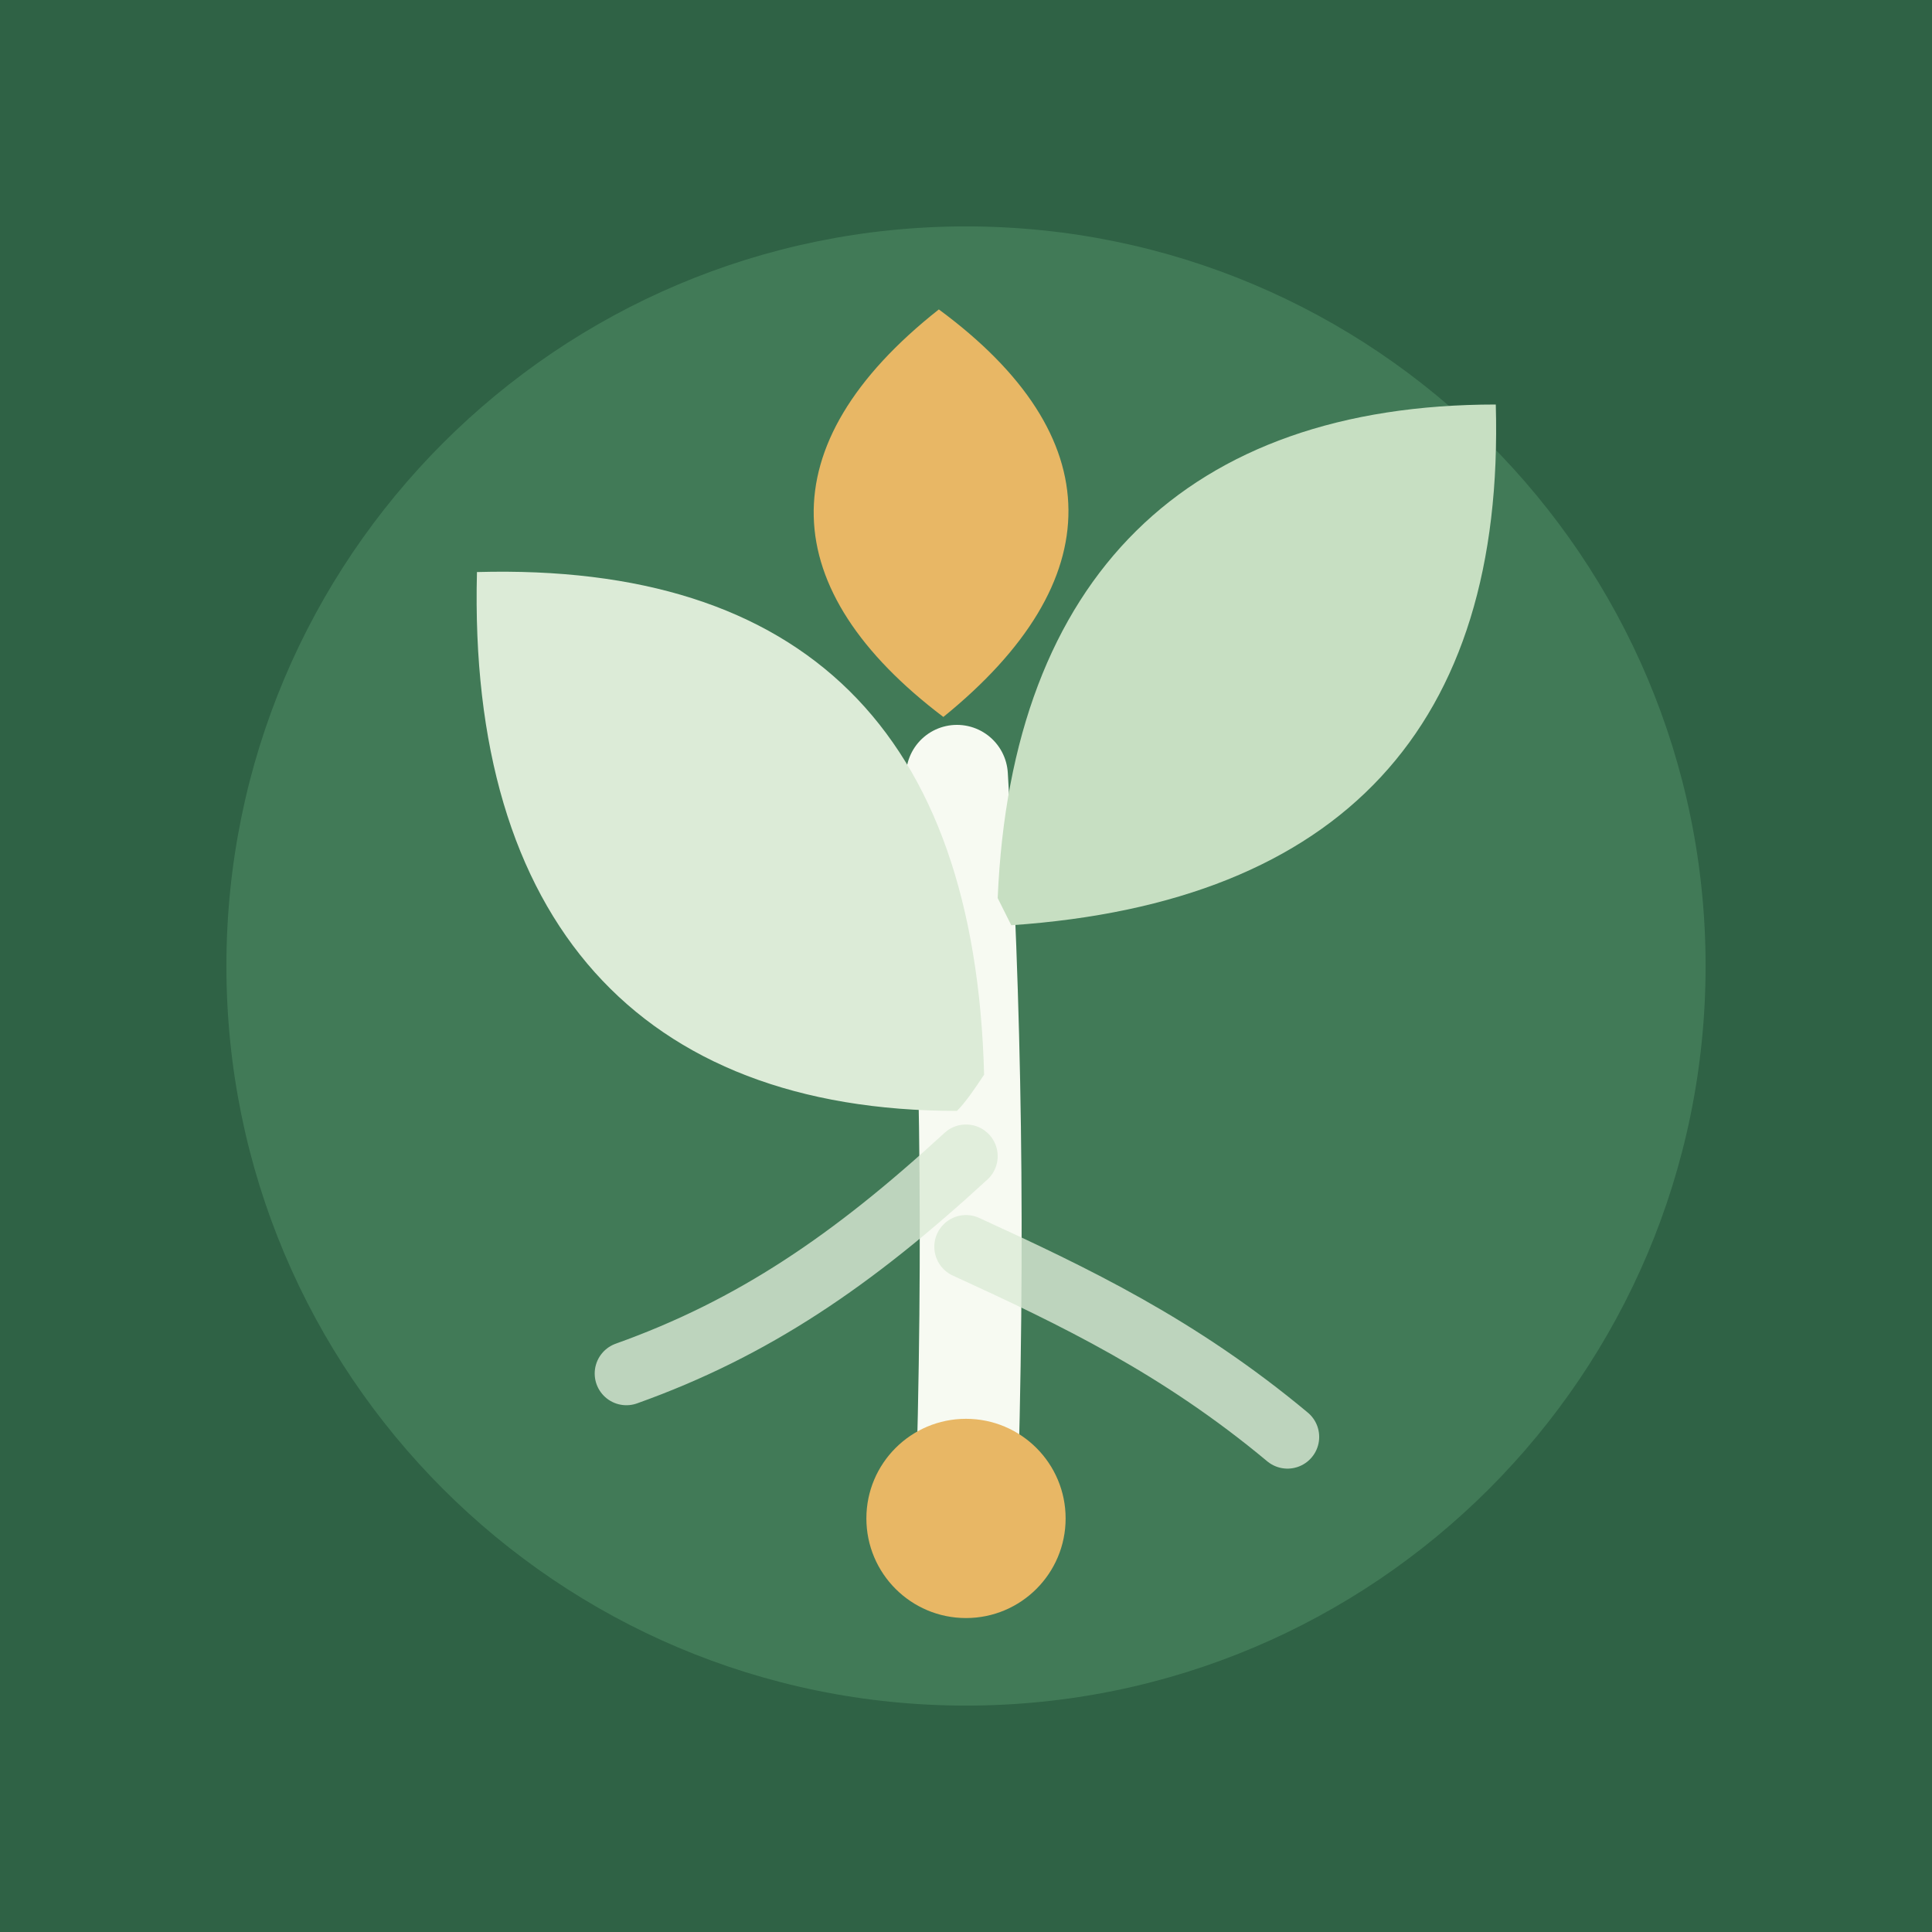
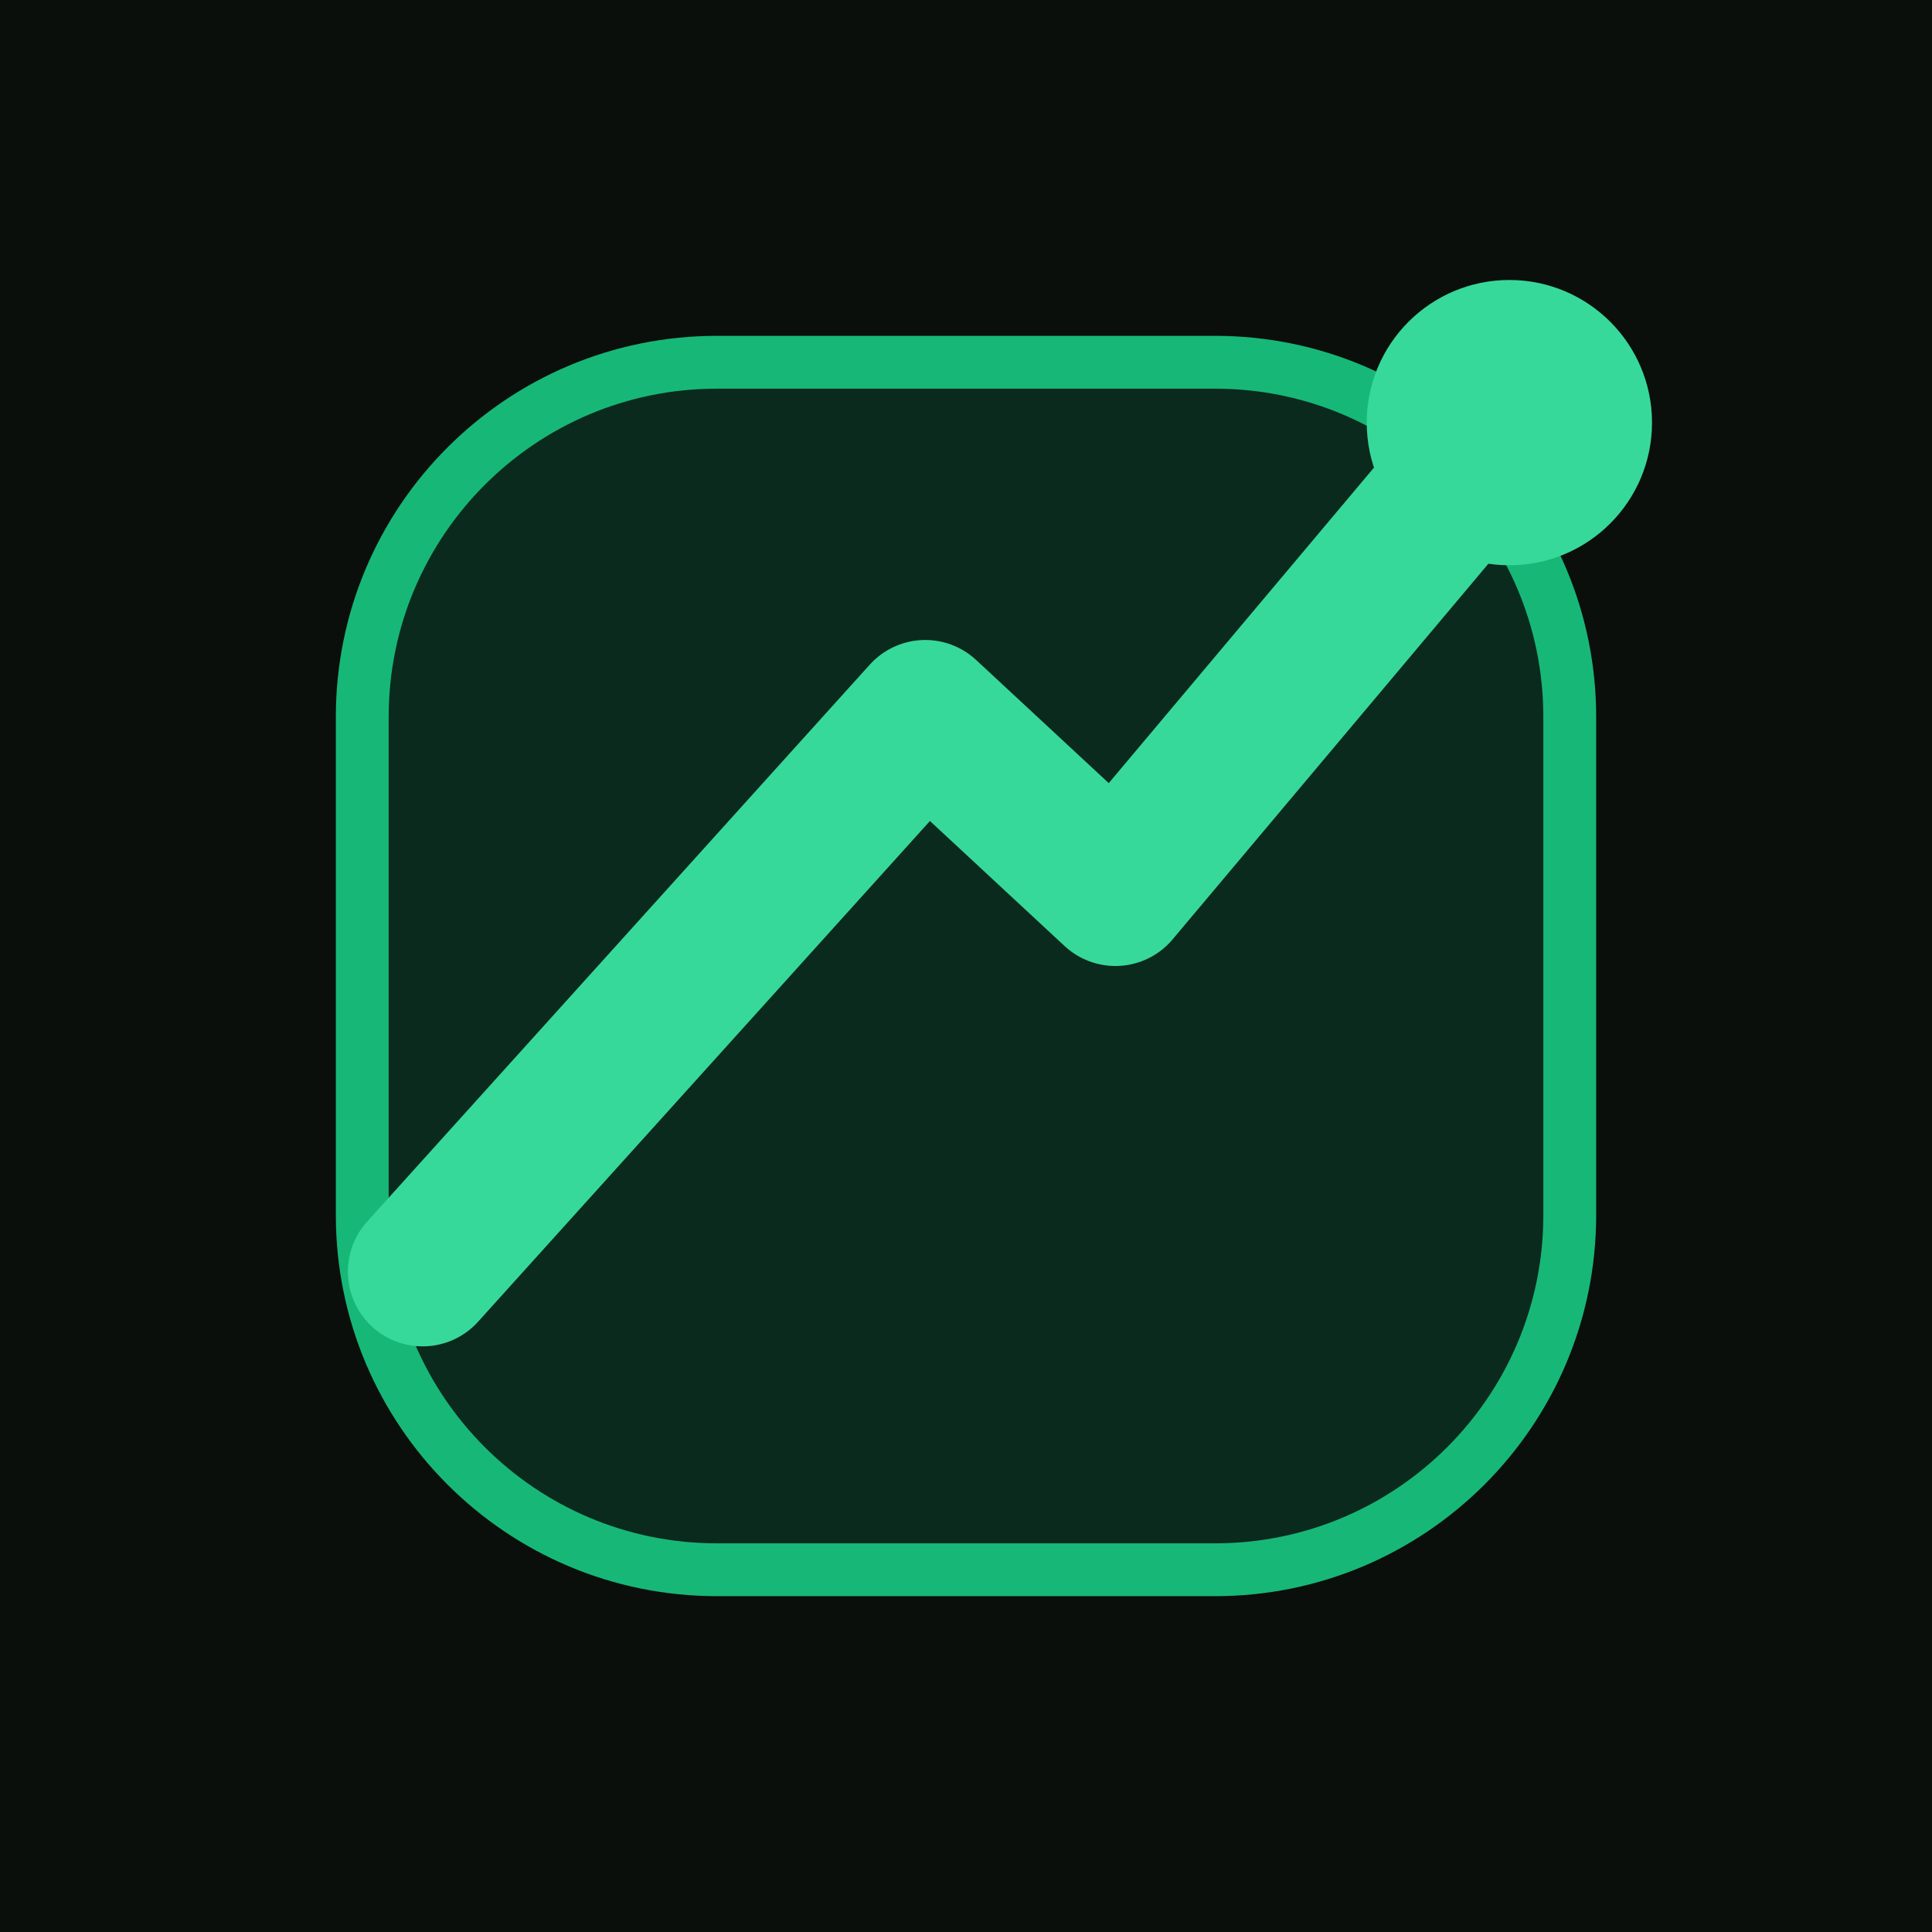
<svg xmlns="http://www.w3.org/2000/svg" viewBox="0 0 512 512">
-   <rect width="512" height="512" fill="#2f6245" />
-   <circle cx="256" cy="256" r="196" fill="#417a57" />
-   <g transform="translate(64 64) scale(12)">
-     <path d="M16 28.2c.2-6.2.1-11.4-.2-16.4" stroke="#f7faf2" stroke-width="2.25" stroke-linecap="round" fill="none" />
-     <path d="M15.8 19.2C8.8 19.2 5 15 5.2 7.3c7.2-.2 11 3.5 11.2 11.1-.2.3-.4.6-.6.8Z" fill="#dcebd7" />
-     <path d="M16.7 14.5c.3-7.1 4.2-10.9 11-10.9.2 7.1-3.4 11-10.7 11.5" fill="#c7dfc2" />
-     <path d="M15.5 10.5c-3.7-2.8-3.9-6-.1-9 3.8 2.8 3.8 6 .1 9Z" fill="#e8b765" />
-     <path d="M16 20.2c-2.5 2.3-4.7 3.8-7.5 4.8M16 22.2c2.4 1.1 4.7 2.2 7.1 4.2" stroke="#dcebd7" stroke-width="1.4" stroke-linecap="round" fill="none" opacity=".8" />
-     <circle cx="16" cy="28.2" r="2.2" fill="#e8b765" />
+   <rect width="512" height="512" fill="#0b0f0c" />
+   <rect x="96" y="96" width="320" height="320" rx="94" fill="#10b981" fill-opacity="0.16" stroke="#17b877" stroke-width="14" />
+   <g transform="translate(256 256) scale(9)">
+     <path d="M-16 9 -1.2 -7.4 4.4 -2.2 16 -16" stroke="#37d99a" stroke-width="4.4" stroke-linecap="round" stroke-linejoin="round" fill="none" />
+     <circle cx="16" cy="-16" r="4.2" fill="#37d99a" />
  </g>
</svg>
